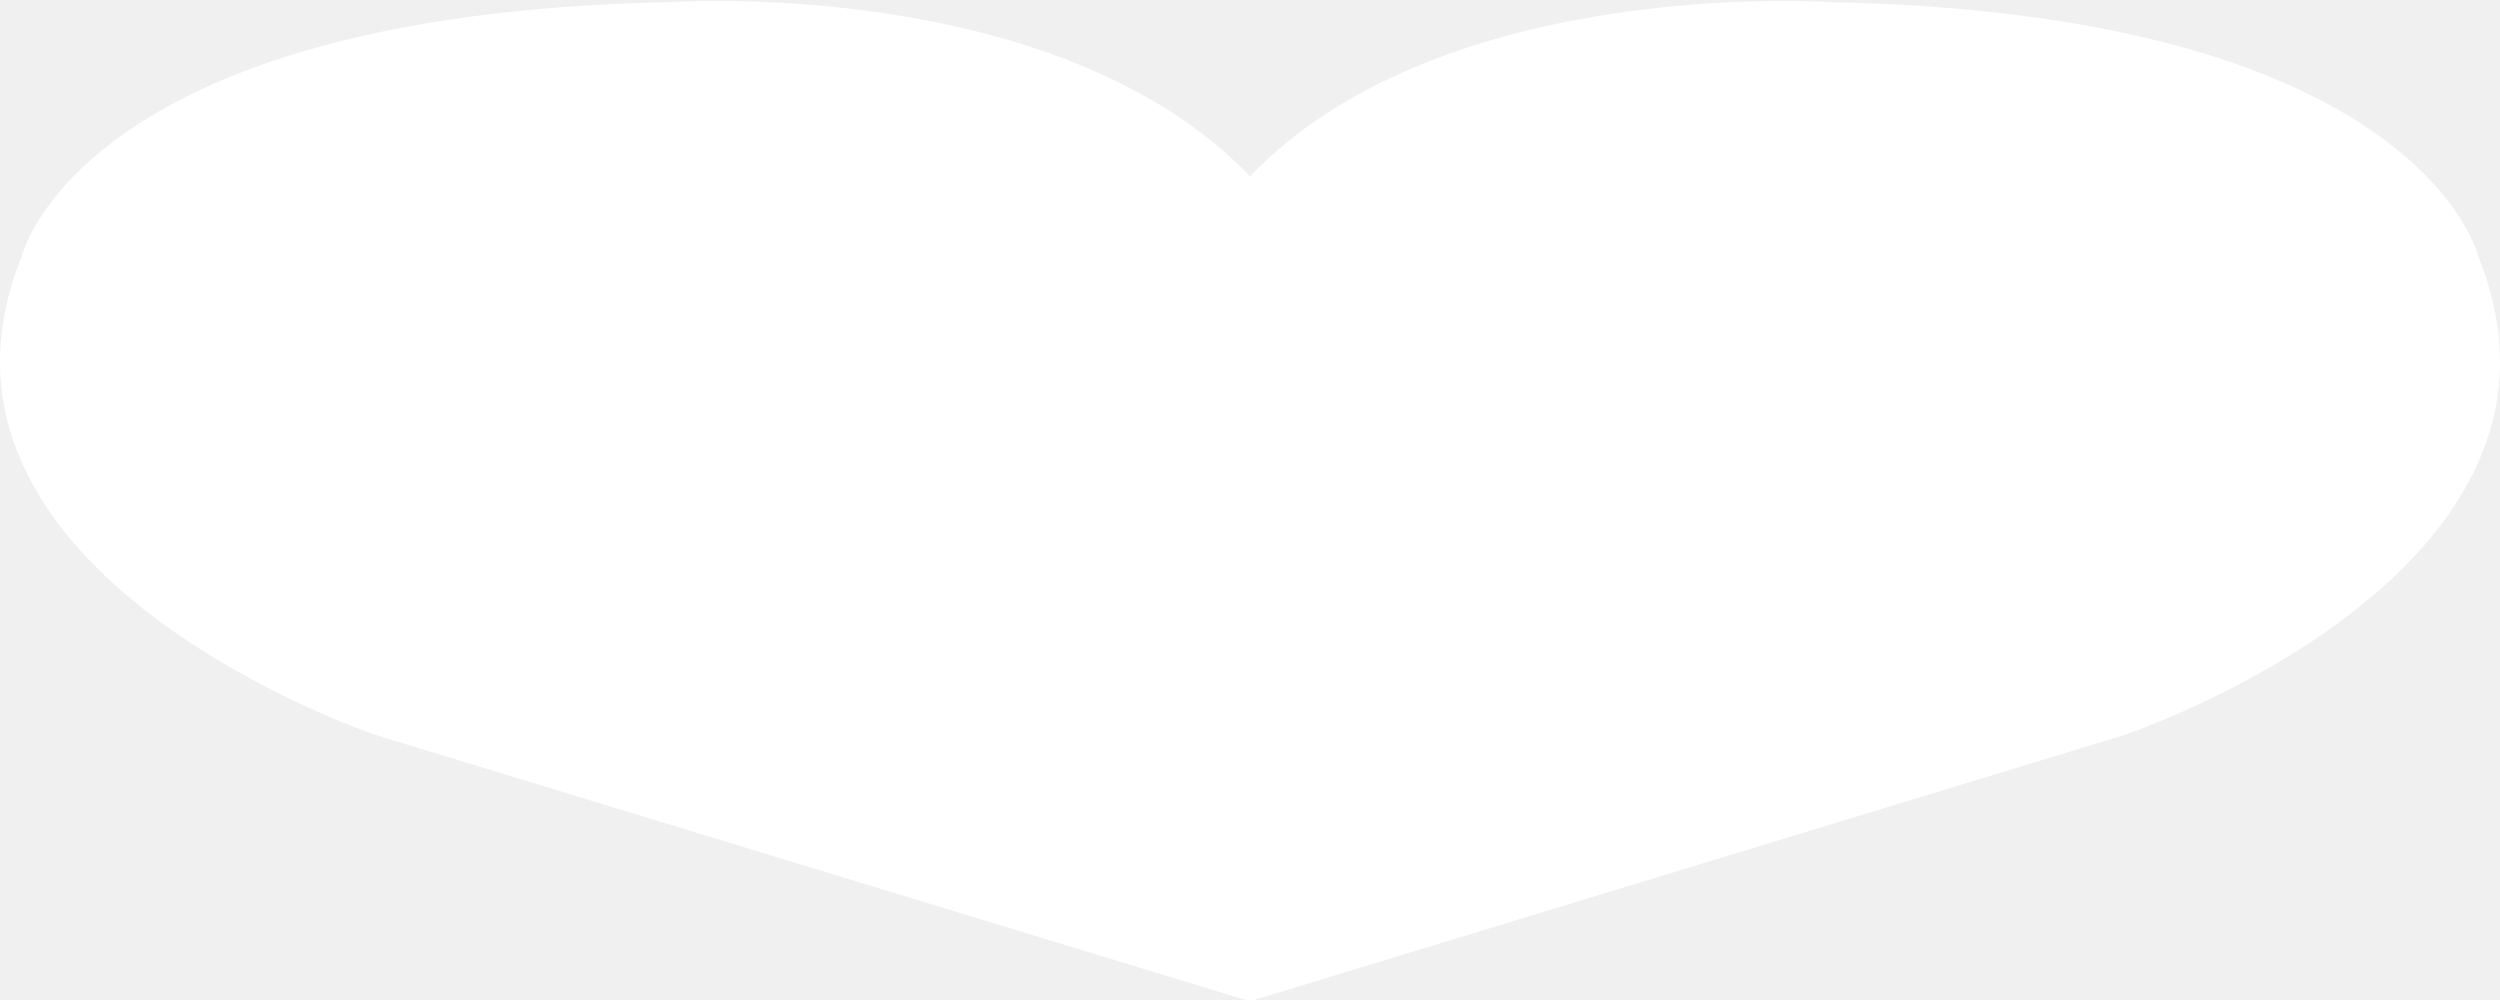
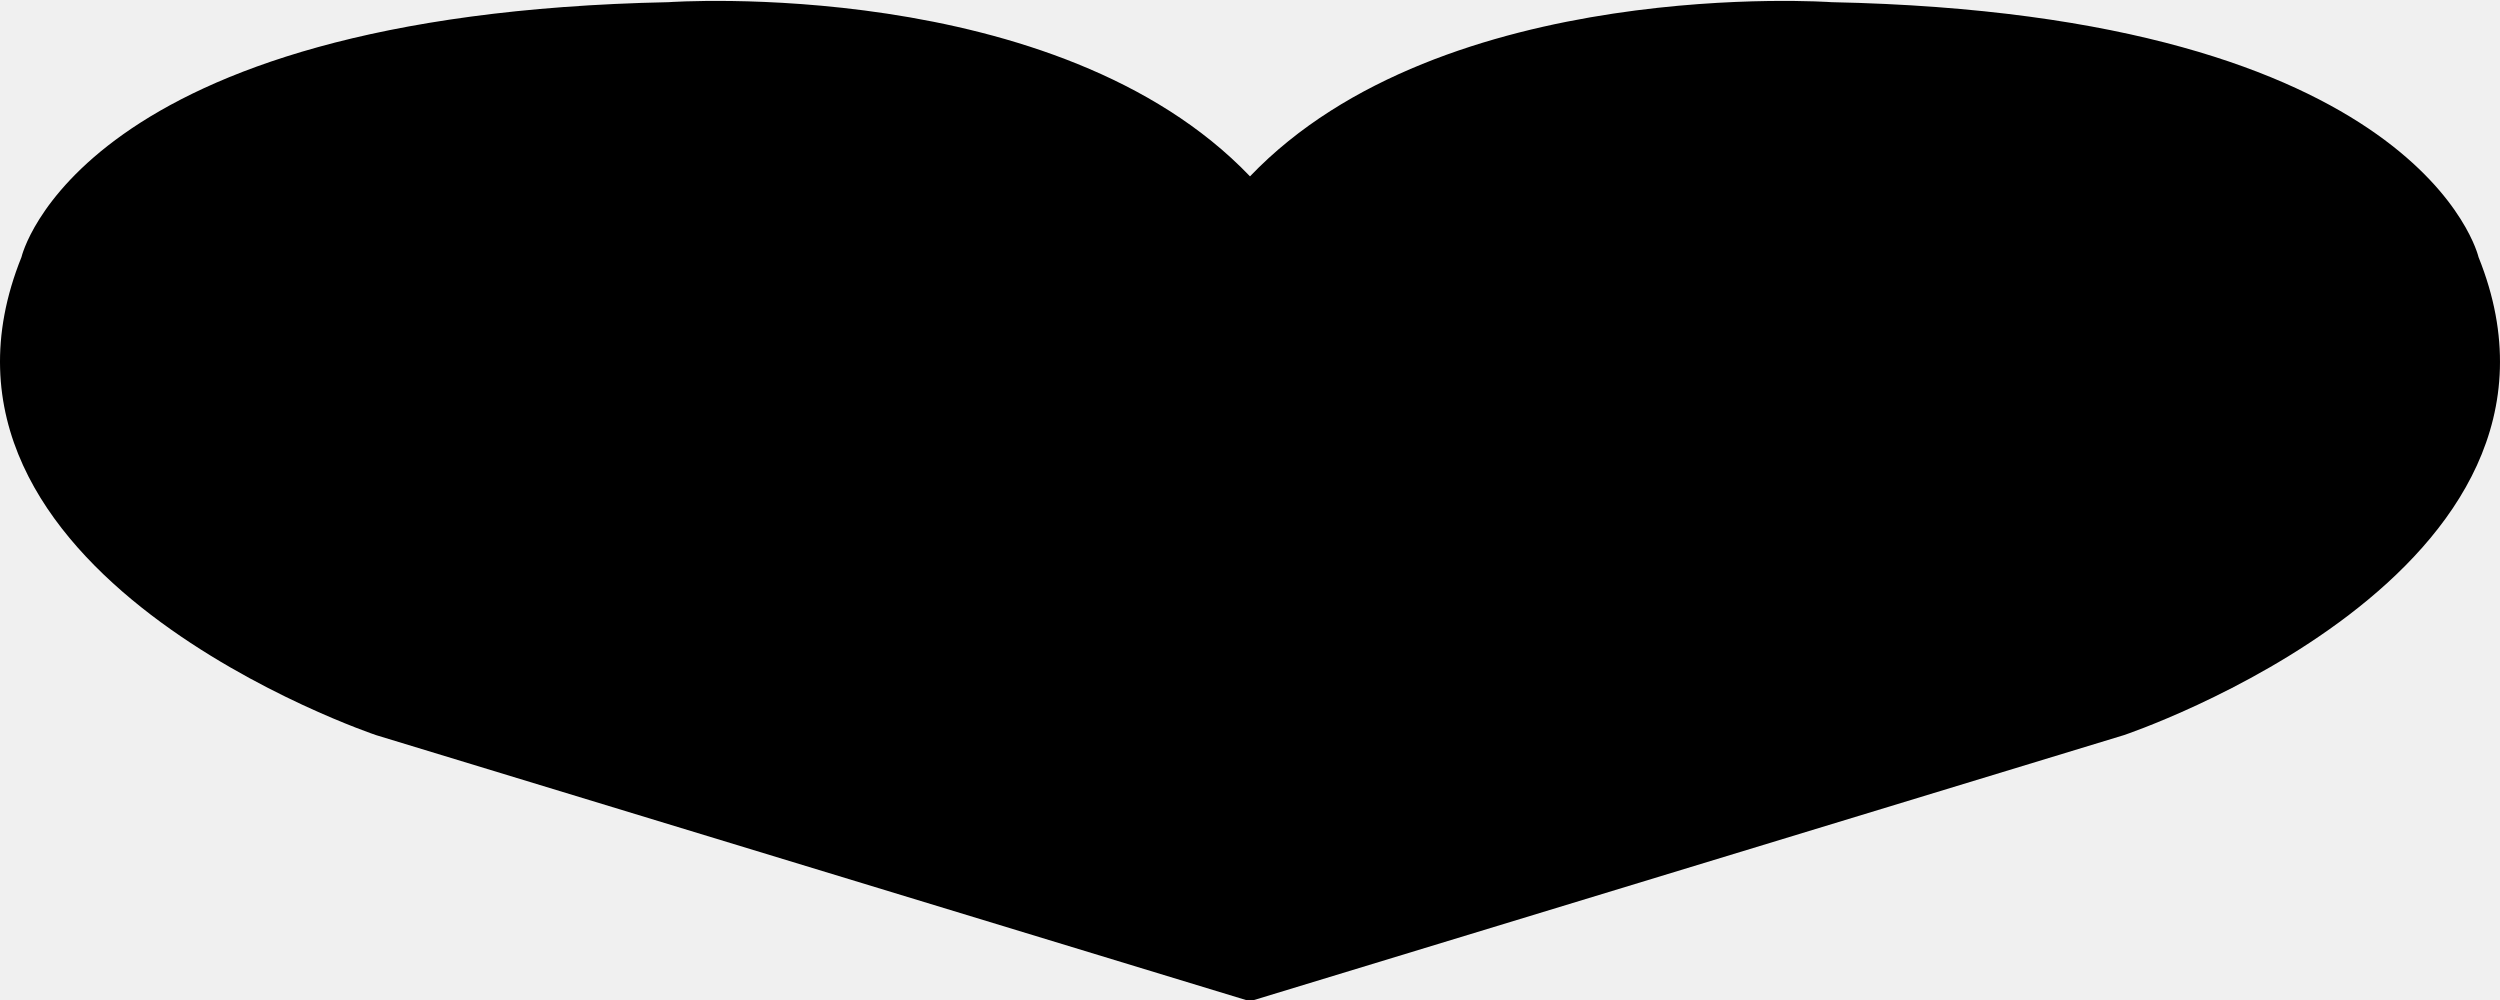
<svg xmlns="http://www.w3.org/2000/svg" viewBox="0 0 1000 400" width="1000" height="400">
-   <path fill="white" d="M849.57,294.05l-349.57,106.45-349.57-106.45S-42.42,229.48,8.59,102.84c0,0,22.39-97.14,258.82-101.97,0,0,155.37-11.02,232.59,69.67C577.22-10.15,732.61.87,732.61.87c236.41,4.83,258.8,101.97,258.8,101.97,51.01,126.64-141.84,191.21-141.84,191.21" />
+   <path fill="black" d="M849.57,294.05l-349.57,106.45-349.57-106.45S-42.42,229.48,8.59,102.84c0,0,22.39-97.14,258.82-101.97,0,0,155.37-11.02,232.59,69.67C577.22-10.15,732.61.87,732.61.87c236.41,4.83,258.8,101.97,258.8,101.97,51.01,126.64-141.84,191.21-141.84,191.21" />
</svg>
